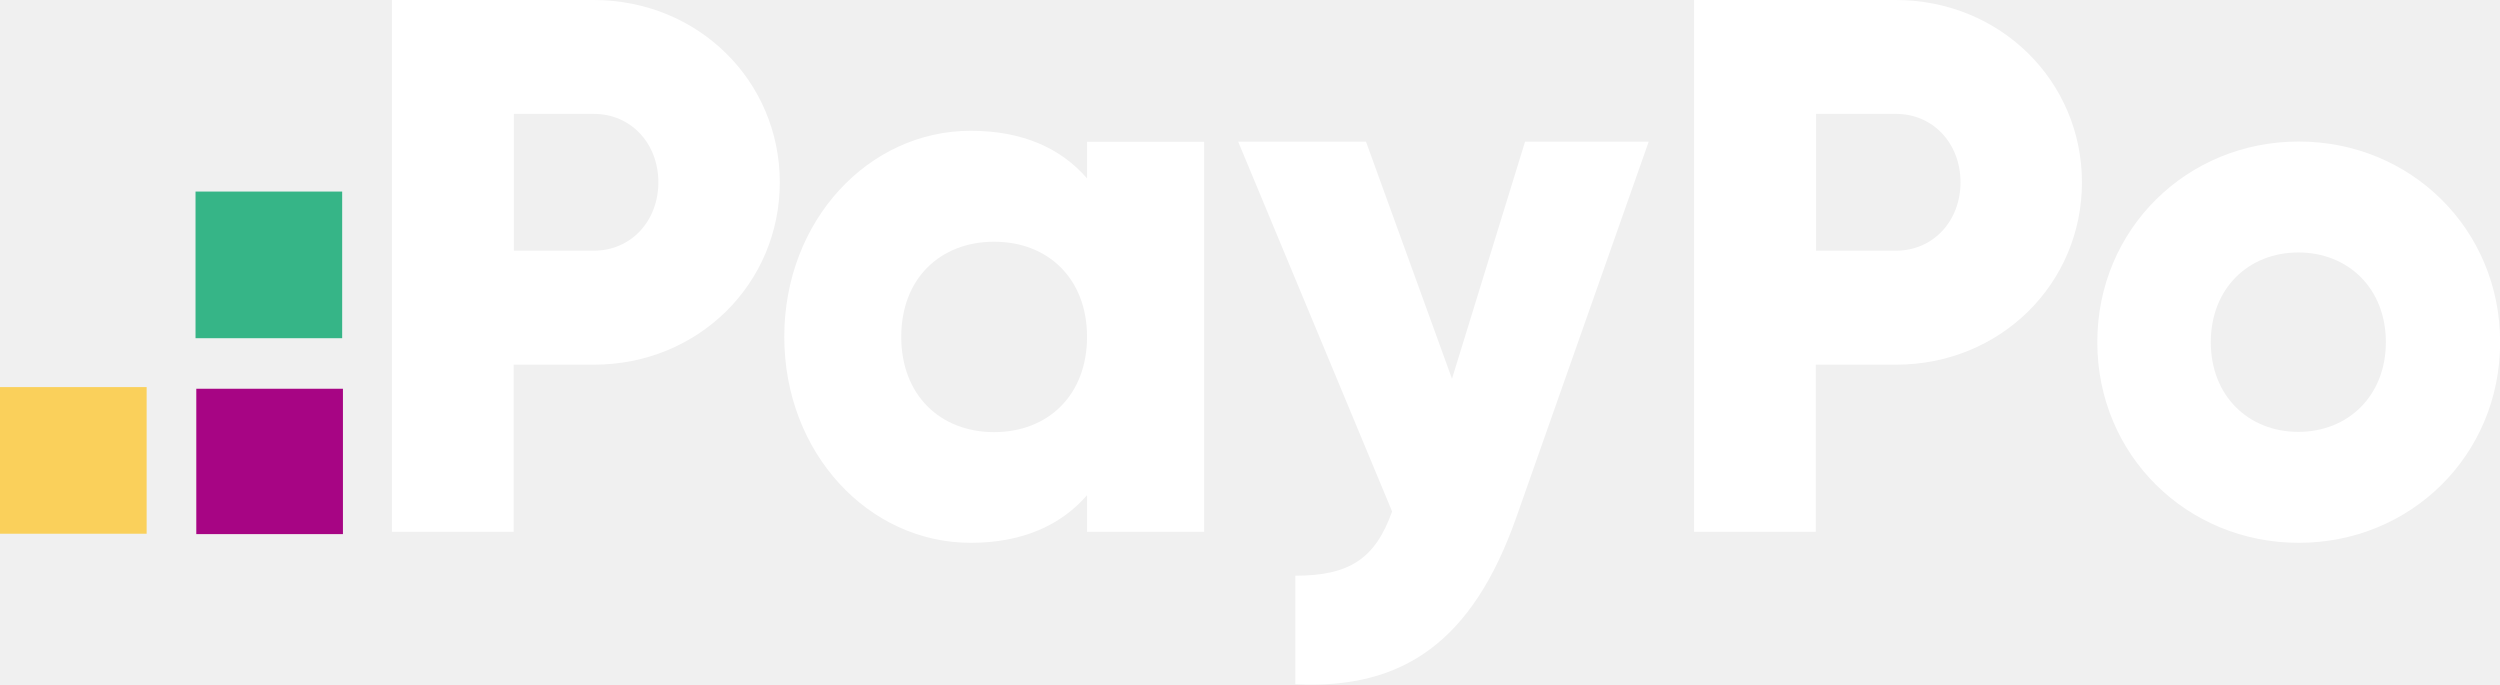
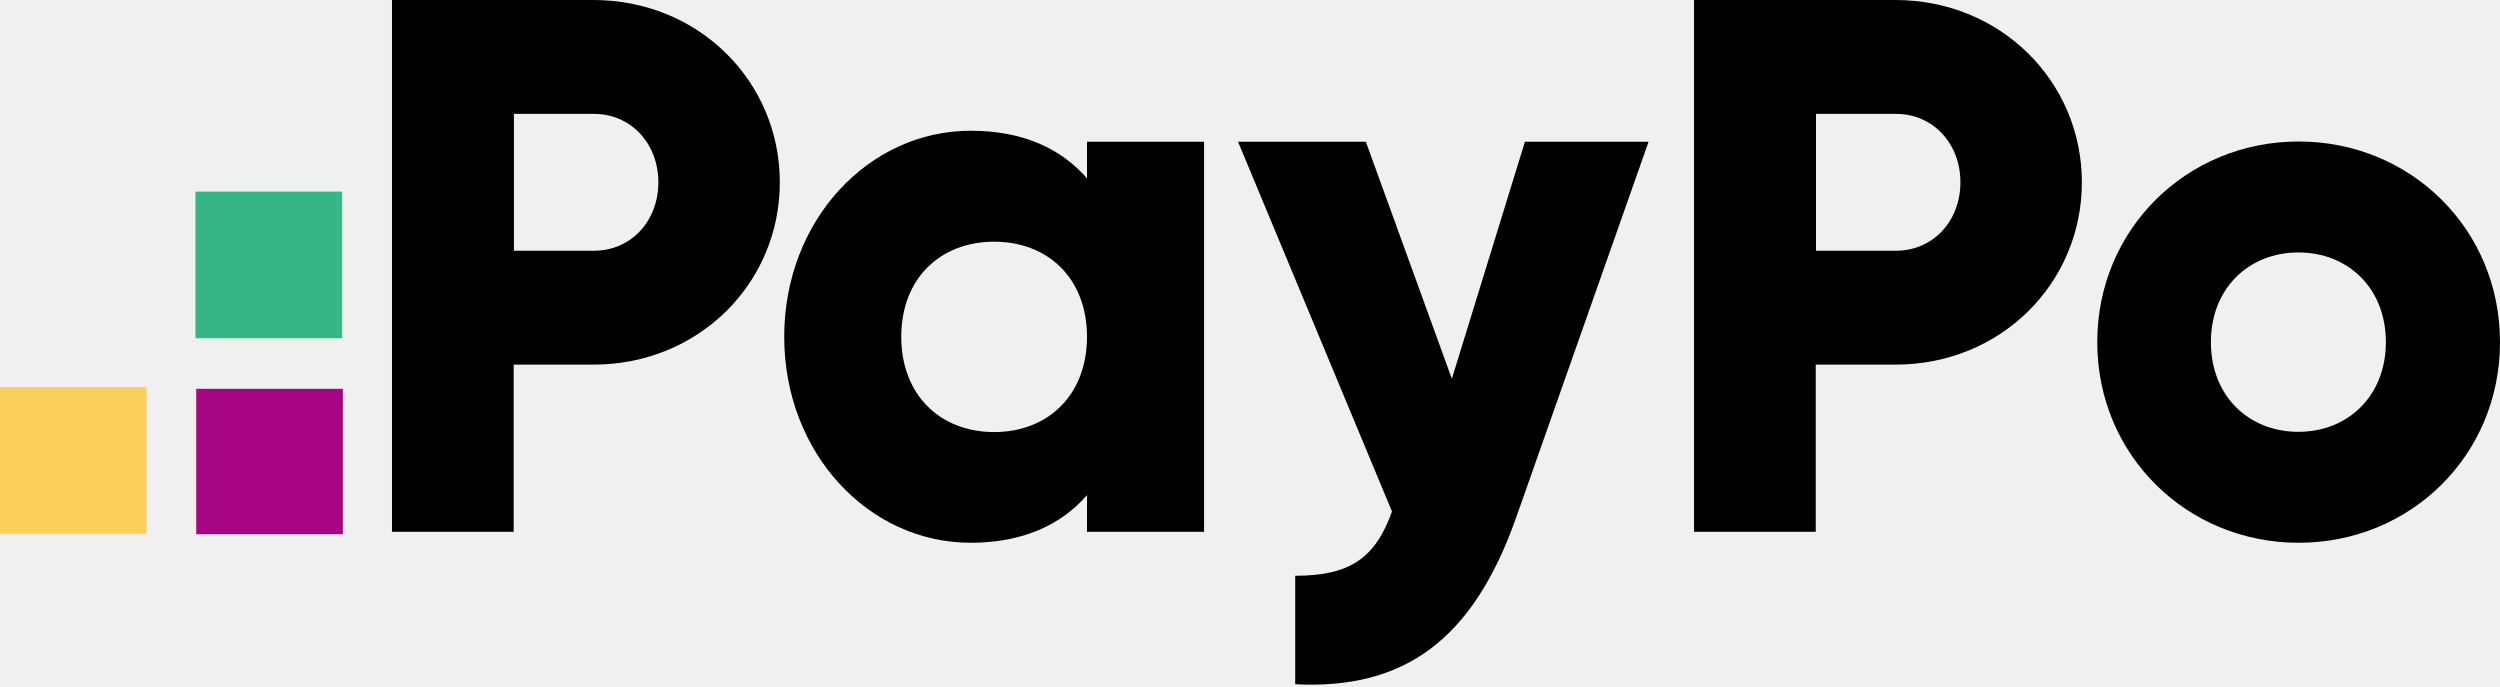
- <svg xmlns="http://www.w3.org/2000/svg" id="a" viewBox="0 0 195.37 53.51">
+ <svg xmlns="http://www.w3.org/2000/svg" viewBox="0 0 1023 281" fill="none">
+   <g clip-path="url(#clip0)">
+     <path d="M140.3 159.1H80.3V218.6H140.3V159.1Z" fill="#A70584" />
+     <path d="M140 78.4H80V138.4H140V78.4Z" fill="#36B587" />
+     <path d="M60 158.4H0V218.4H60V158.4Z" fill="#FAD05B" />
+     <path d="M319.1 74.6C319.1 116 285.8 149.2 242.9 149.2H210.2V217.6H160.4V0H242.8C285.9 0 319.1 33.3 319.1 74.6ZM269.4 74.6C269.4 58.7 258.2 46.6 243 46.6H210.3V102.6H243C258.2 102.6 269.4 90.5 269.4 74.6Z" fill="black" />
+     <path d="M492.7 58V217.6H444.8V202.6C434.3 214.7 418.6 222.1 397.2 222.1C355.4 222.1 320.9 185.4 320.9 137.8C320.9 90.2 355.4 53.5 397.2 53.5C418.6 53.5 434.2 60.8 444.8 73V58H492.7ZM444.8 137.8C444.8 113.9 428.8 98.9 406.8 98.9C384.8 98.9 368.8 113.9 368.8 137.8C368.8 161.7 384.8 176.8 406.8 176.8C428.8 176.8 444.8 161.7 444.8 137.8Z" fill="black" />
+     <path d="M674.6 58L620.4 211.8C602.6 262.2 574.4 282.2 530 280V235.6C552.2 235.6 562.7 228.6 569.6 209.3L506.6 58H558.9L594.1 155L624 58H674.6Z" fill="black" />
+     <path d="M851.9 74.6C851.9 116 818.6 149.2 775.7 149.2H743V217.6H693.2V0H775.6C818.6 0 851.9 33.3 851.9 74.6ZM802.2 74.6C802.2 58.7 791 46.6 775.8 46.6H743.1V102.6H775.8C791 102.6 802.2 90.5 802.2 74.6Z" fill="black" />
+     <path d="M858.2 140C858.2 93.7 894.9 57.9 940.6 57.9C986.3 57.9 1023 93.6 1023 140C1023 186.4 986.3 222.1 940.6 222.1C894.9 222.1 858.2 186.3 858.2 140ZM976.3 140C976.3 117.9 960.8 103.3 940.5 103.3C920.3 103.3 904.7 117.9 904.7 140C904.7 162.1 920.2 176.7 940.5 176.7C960.8 176.7 976.3 162 976.3 140Z" fill="black" />
+   </g>
  <defs>
-     <style>.c{fill:#a70584;}.d{fill:#fff;}.e{fill:#36b587;}.f{clip-path:url(#b);}.g{fill:none;}.h{fill:#fad05b;}</style>
-     <clipPath id="b">
-       <rect class="g" width="195.37" height="53.49" />
+     <clipPath id="clip0">
+       <rect width="1023" height="280.1" fill="white" />
    </clipPath>
  </defs>
-   <g class="f">
-     <g>
-       <path class="c" d="M26.79,30.38H15.34v11.36h11.46v-11.36Z" />
-       <path class="e" d="M26.74,14.97H15.28v11.46h11.46V14.97Z" />
-       <path class="h" d="M11.46,30.25H0v11.46H11.46v-11.46Z" />
-       <path class="d" d="M60.94,14.25c0,7.91-6.36,14.25-14.55,14.25h-6.25v13.06h-9.51V0h15.74c8.23,0,14.57,6.36,14.57,14.25Zm-9.49,0c0-3.04-2.14-5.35-5.04-5.35h-6.25v10.69h6.25c2.9,0,5.04-2.31,5.04-5.35Z" />
-       <path class="d" d="M94.1,11.08v30.48h-9.15v-2.86c-2.01,2.31-5,3.72-9.09,3.72-7.98,0-14.57-7.01-14.57-16.1s6.59-16.1,14.57-16.1c4.09,0,7.07,1.39,9.09,3.72v-2.86h9.15Zm-9.15,15.24c0-4.56-3.06-7.43-7.26-7.43s-7.26,2.86-7.26,7.43,3.06,7.45,7.26,7.45,7.26-2.88,7.26-7.45Z" />
-       <path class="d" d="M128.84,11.08l-10.35,29.37c-3.4,9.63-8.79,13.45-17.26,13.02v-8.48c4.24,0,6.25-1.34,7.56-5.02l-12.03-28.9h9.99l6.72,18.53,5.71-18.53h9.66Z" />
-       <path class="d" d="M162.7,14.25c0,7.91-6.36,14.25-14.55,14.25h-6.25v13.06h-9.51V0h15.74c8.21,0,14.57,6.36,14.57,14.25Zm-9.49,0c0-3.04-2.14-5.35-5.04-5.35h-6.25v10.69h6.25c2.9,0,5.04-2.31,5.04-5.35Z" />
-       <path class="d" d="M163.9,26.74c0-8.84,7.01-15.68,15.74-15.68s15.74,6.82,15.74,15.68-7.01,15.68-15.74,15.68-15.74-6.84-15.74-15.68Zm22.55,0c0-4.22-2.96-7.01-6.84-7.01s-6.84,2.79-6.84,7.01,2.96,7.01,6.84,7.01,6.84-2.81,6.84-7.01Z" />
-     </g>
-   </g>
</svg>
